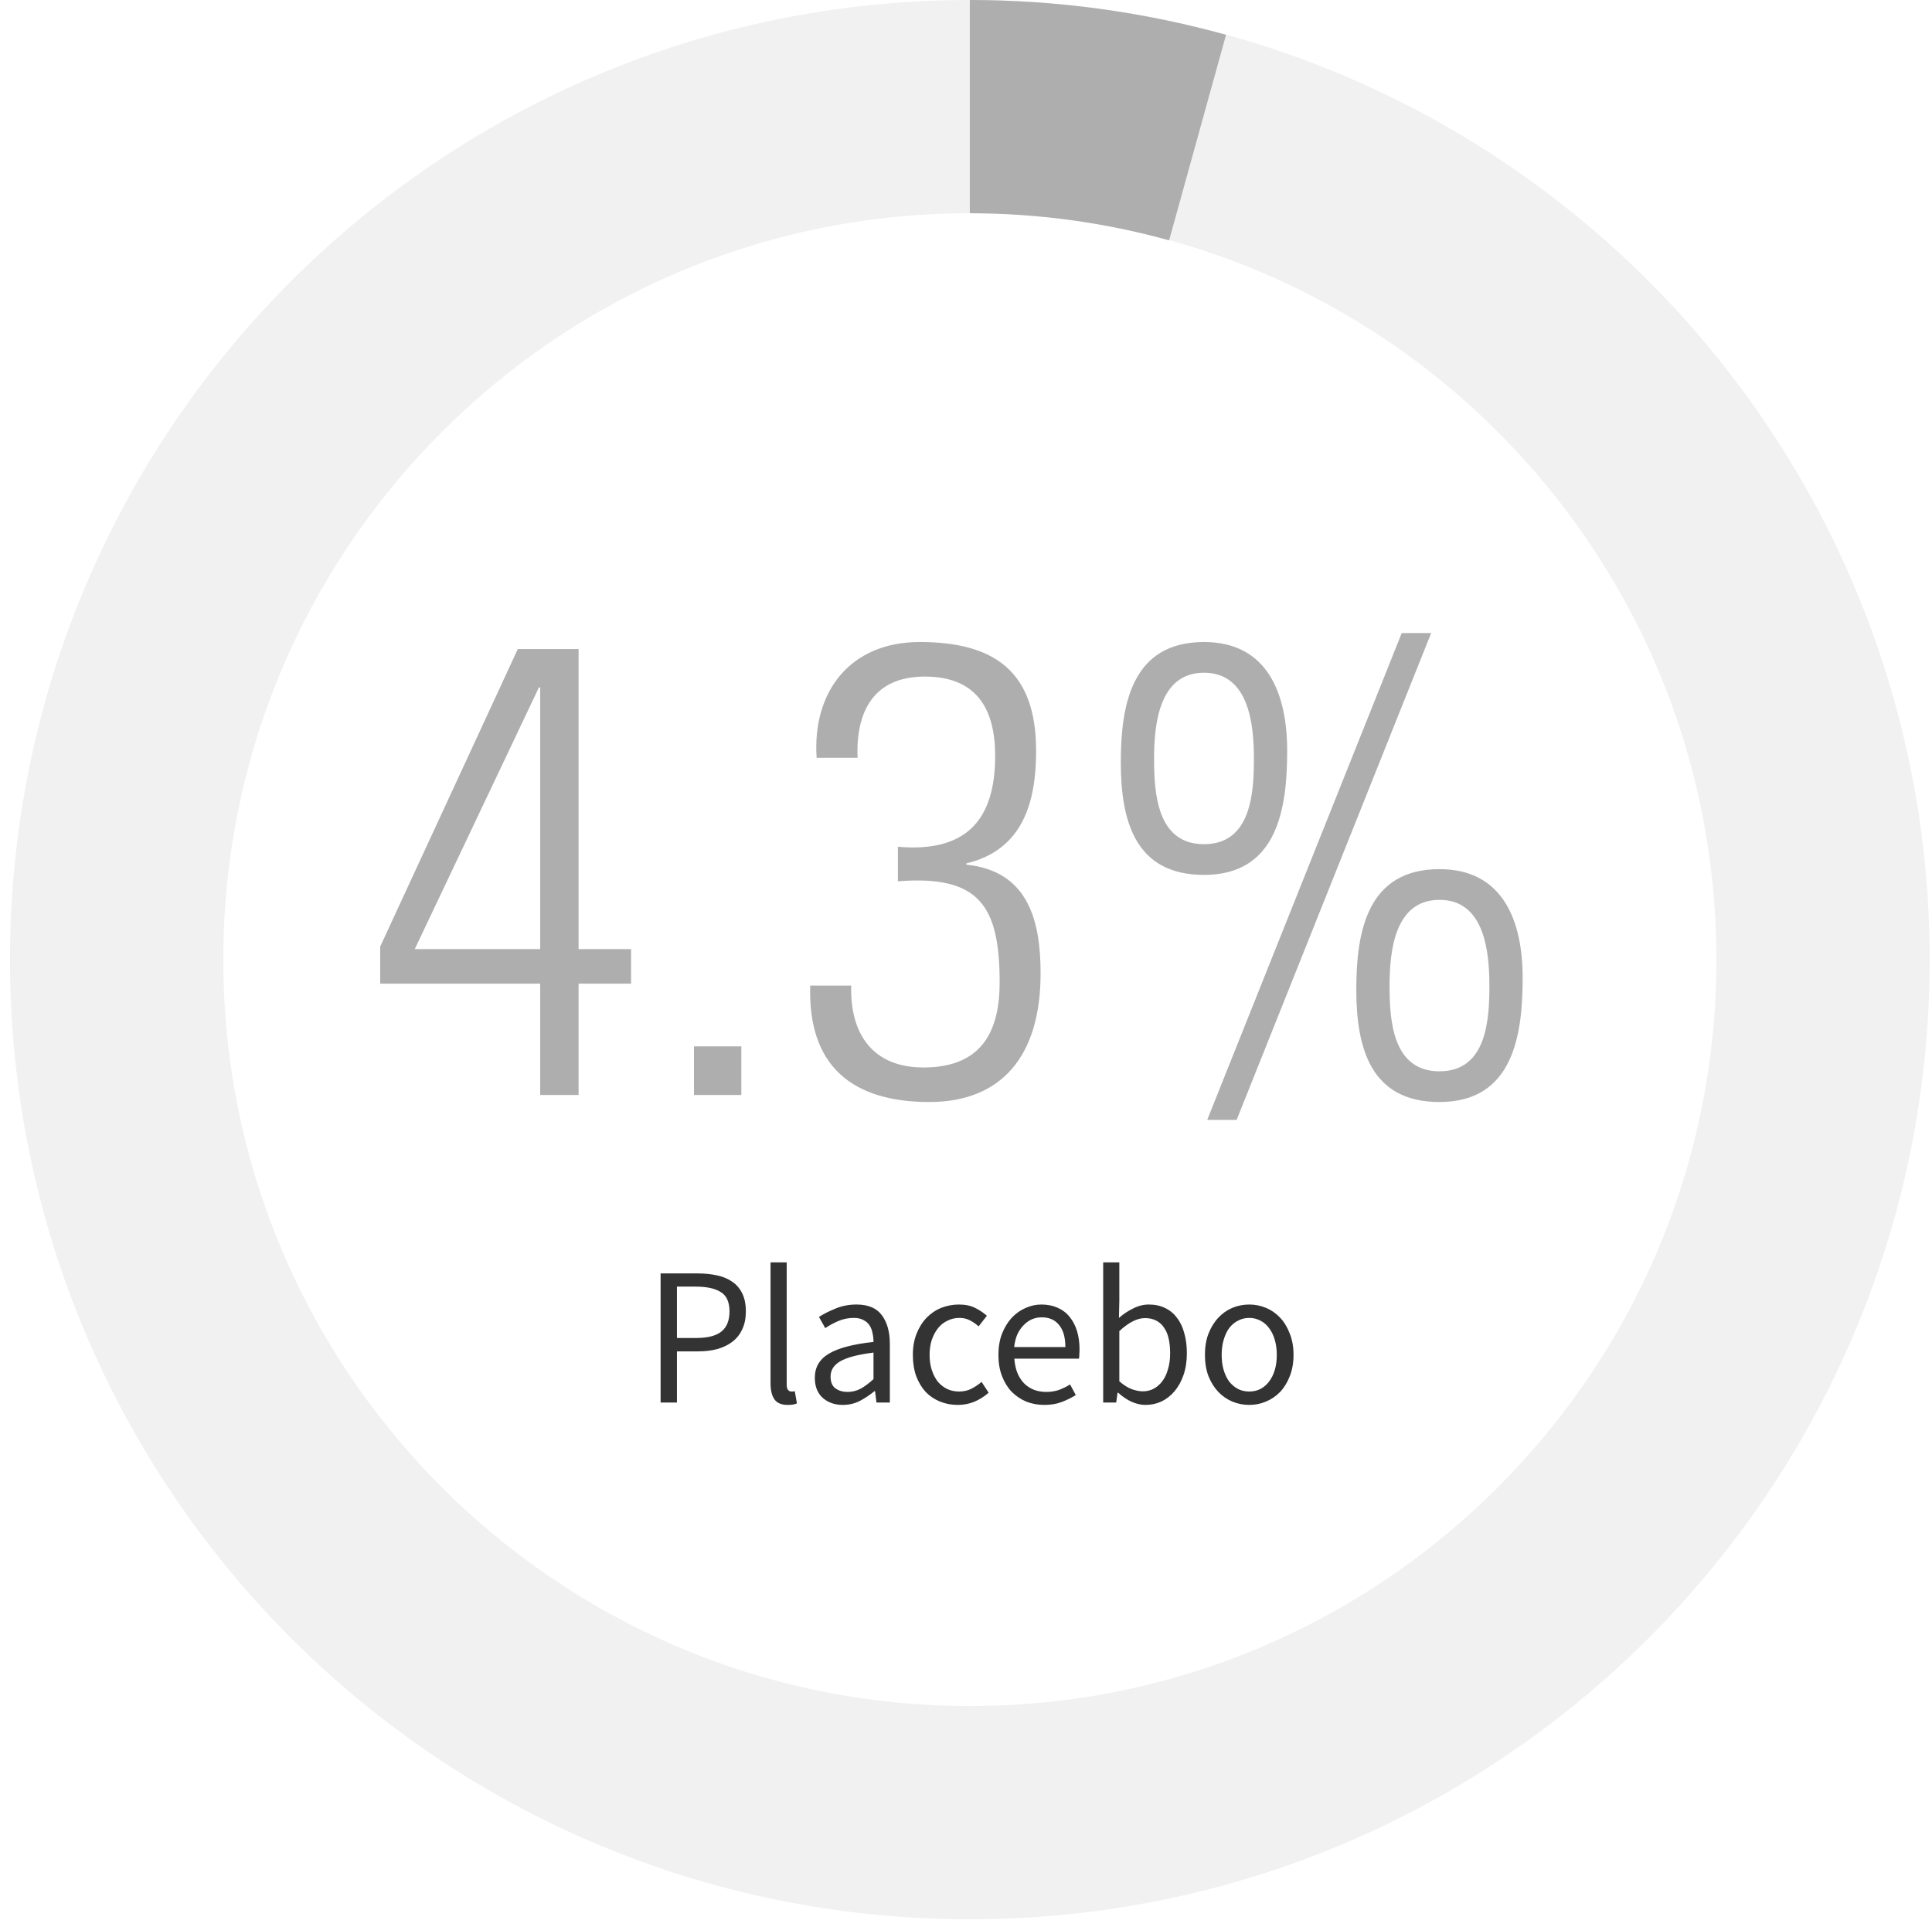
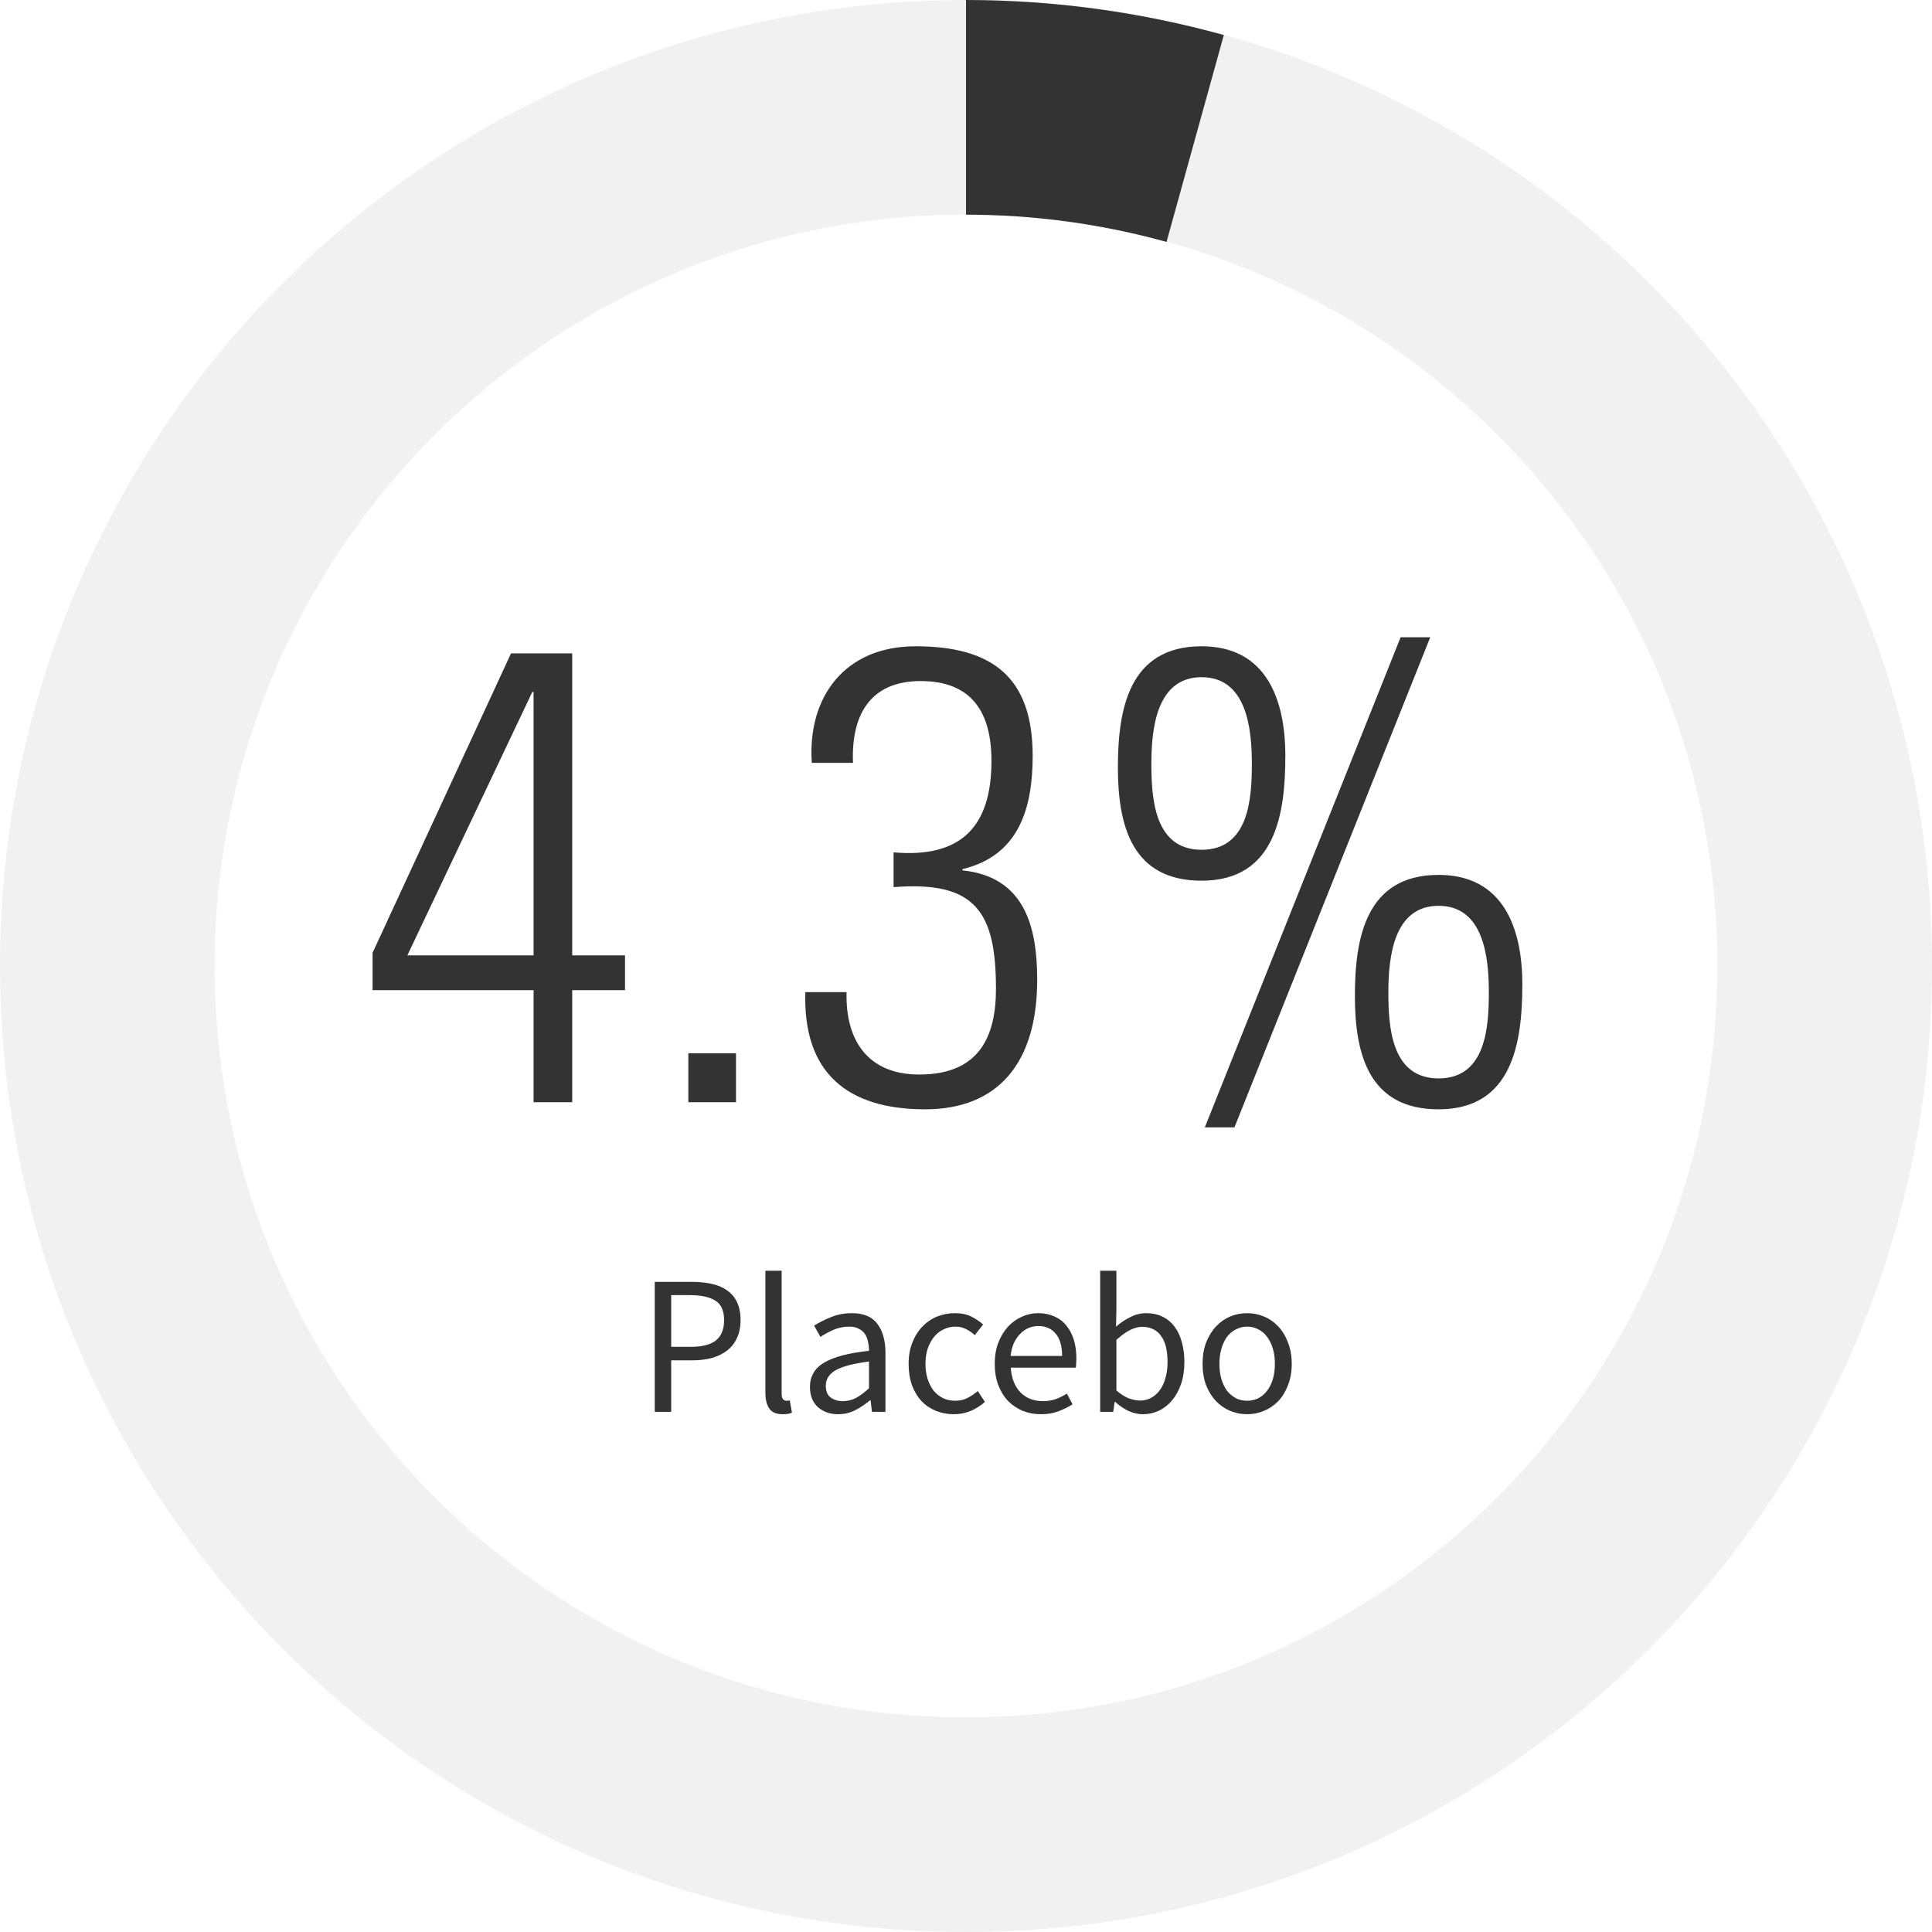
- <svg xmlns="http://www.w3.org/2000/svg" width="157" height="156" viewBox="0 0 157 156" fill="none">
-   <path d="M53.682 114V103.504H56.674C57.261 103.504 57.794 103.557 58.274 103.664C58.765 103.771 59.181 103.947 59.522 104.192C59.864 104.427 60.13 104.741 60.322 105.136C60.514 105.531 60.61 106.016 60.61 106.592C60.61 107.147 60.514 107.627 60.322 108.032C60.141 108.437 59.88 108.773 59.538 109.04C59.197 109.307 58.786 109.509 58.306 109.648C57.837 109.776 57.314 109.84 56.738 109.84H55.01V114H53.682ZM55.01 108.752H56.578C57.495 108.752 58.173 108.581 58.61 108.24C59.058 107.888 59.282 107.339 59.282 106.592C59.282 105.835 59.047 105.312 58.578 105.024C58.12 104.725 57.431 104.576 56.514 104.576H55.01V108.752ZM64.009 114.192C63.507 114.192 63.15 114.043 62.937 113.744C62.723 113.445 62.617 113.008 62.617 112.432V102.608H63.929V112.528C63.929 112.741 63.966 112.891 64.041 112.976C64.115 113.061 64.201 113.104 64.297 113.104C64.339 113.104 64.377 113.104 64.409 113.104C64.451 113.104 64.51 113.093 64.585 113.072L64.761 114.064C64.675 114.107 64.574 114.139 64.457 114.16C64.339 114.181 64.19 114.192 64.009 114.192ZM68.487 114.192C67.836 114.192 67.292 114 66.855 113.616C66.428 113.232 66.215 112.688 66.215 111.984C66.215 111.131 66.594 110.48 67.351 110.032C68.108 109.573 69.319 109.253 70.983 109.072C70.983 108.827 70.956 108.587 70.903 108.352C70.86 108.117 70.78 107.909 70.663 107.728C70.546 107.547 70.38 107.403 70.167 107.296C69.964 107.179 69.703 107.12 69.383 107.12C68.935 107.12 68.513 107.205 68.119 107.376C67.724 107.547 67.372 107.739 67.063 107.952L66.551 107.04C66.913 106.805 67.356 106.581 67.879 106.368C68.401 106.144 68.978 106.032 69.607 106.032C70.556 106.032 71.244 106.325 71.671 106.912C72.097 107.488 72.311 108.261 72.311 109.232V114H71.223L71.111 113.072H71.063C70.689 113.381 70.29 113.648 69.863 113.872C69.436 114.085 68.978 114.192 68.487 114.192ZM68.871 113.136C69.244 113.136 69.596 113.051 69.927 112.88C70.257 112.699 70.609 112.437 70.983 112.096V109.936C70.332 110.021 69.783 110.123 69.335 110.24C68.897 110.357 68.54 110.496 68.263 110.656C67.996 110.816 67.799 111.003 67.671 111.216C67.553 111.419 67.495 111.643 67.495 111.888C67.495 112.336 67.628 112.656 67.895 112.848C68.162 113.04 68.487 113.136 68.871 113.136ZM77.829 114.192C77.317 114.192 76.837 114.101 76.389 113.92C75.941 113.739 75.552 113.477 75.221 113.136C74.901 112.784 74.645 112.357 74.453 111.856C74.272 111.344 74.181 110.768 74.181 110.128C74.181 109.477 74.283 108.901 74.485 108.4C74.688 107.888 74.96 107.456 75.301 107.104C75.643 106.752 76.037 106.485 76.485 106.304C76.944 106.123 77.424 106.032 77.925 106.032C78.437 106.032 78.875 106.123 79.237 106.304C79.6 106.485 79.92 106.699 80.197 106.944L79.525 107.808C79.301 107.605 79.061 107.44 78.805 107.312C78.56 107.184 78.283 107.12 77.973 107.12C77.621 107.12 77.296 107.195 76.997 107.344C76.699 107.483 76.443 107.685 76.229 107.952C76.016 108.219 75.845 108.539 75.717 108.912C75.6 109.275 75.541 109.68 75.541 110.128C75.541 110.576 75.6 110.981 75.717 111.344C75.835 111.707 75.995 112.021 76.197 112.288C76.411 112.544 76.667 112.747 76.965 112.896C77.264 113.035 77.589 113.104 77.941 113.104C78.304 113.104 78.635 113.029 78.933 112.88C79.243 112.72 79.52 112.533 79.765 112.32L80.341 113.2C79.989 113.509 79.6 113.755 79.173 113.936C78.747 114.107 78.299 114.192 77.829 114.192ZM84.862 114.192C84.34 114.192 83.849 114.101 83.39 113.92C82.942 113.728 82.548 113.461 82.206 113.12C81.876 112.768 81.614 112.341 81.422 111.84C81.23 111.339 81.134 110.768 81.134 110.128C81.134 109.488 81.23 108.917 81.422 108.416C81.625 107.904 81.886 107.472 82.206 107.12C82.537 106.768 82.91 106.501 83.326 106.32C83.742 106.128 84.174 106.032 84.622 106.032C85.113 106.032 85.55 106.117 85.934 106.288C86.329 106.459 86.654 106.704 86.91 107.024C87.177 107.344 87.38 107.728 87.518 108.176C87.657 108.624 87.726 109.125 87.726 109.68C87.726 109.819 87.721 109.957 87.71 110.096C87.71 110.224 87.7 110.336 87.678 110.432H82.43C82.484 111.264 82.74 111.925 83.198 112.416C83.668 112.896 84.276 113.136 85.022 113.136C85.396 113.136 85.737 113.083 86.046 112.976C86.366 112.859 86.67 112.709 86.958 112.528L87.422 113.392C87.081 113.605 86.702 113.792 86.286 113.952C85.87 114.112 85.396 114.192 84.862 114.192ZM82.414 109.488H86.574C86.574 108.699 86.404 108.101 86.062 107.696C85.732 107.28 85.262 107.072 84.654 107.072C84.377 107.072 84.11 107.125 83.854 107.232C83.609 107.339 83.385 107.499 83.182 107.712C82.98 107.915 82.809 108.165 82.67 108.464C82.542 108.763 82.457 109.104 82.414 109.488ZM93.088 114.192C92.725 114.192 92.347 114.107 91.952 113.936C91.568 113.755 91.205 113.509 90.864 113.2H90.816L90.704 114H89.648V102.608H90.96V105.712L90.928 107.12C91.28 106.811 91.664 106.555 92.08 106.352C92.496 106.139 92.923 106.032 93.36 106.032C93.861 106.032 94.304 106.128 94.688 106.32C95.072 106.501 95.392 106.768 95.648 107.12C95.915 107.461 96.112 107.877 96.24 108.368C96.379 108.848 96.448 109.387 96.448 109.984C96.448 110.645 96.357 111.237 96.176 111.76C95.995 112.283 95.749 112.725 95.44 113.088C95.131 113.451 94.773 113.728 94.368 113.92C93.963 114.101 93.536 114.192 93.088 114.192ZM92.864 113.088C93.184 113.088 93.477 113.019 93.744 112.88C94.021 112.731 94.256 112.528 94.448 112.272C94.651 112.005 94.805 111.68 94.912 111.296C95.029 110.912 95.088 110.48 95.088 110C95.088 109.573 95.051 109.184 94.976 108.832C94.901 108.48 94.779 108.181 94.608 107.936C94.448 107.68 94.235 107.483 93.968 107.344C93.712 107.205 93.403 107.136 93.04 107.136C92.411 107.136 91.717 107.488 90.96 108.192V112.272C91.301 112.571 91.637 112.784 91.968 112.912C92.309 113.029 92.608 113.088 92.864 113.088ZM101.516 114.192C101.036 114.192 100.577 114.101 100.14 113.92C99.713 113.739 99.334 113.477 99.004 113.136C98.673 112.784 98.406 112.357 98.204 111.856C98.012 111.344 97.916 110.768 97.916 110.128C97.916 109.477 98.012 108.901 98.204 108.4C98.406 107.888 98.673 107.456 99.004 107.104C99.334 106.752 99.713 106.485 100.14 106.304C100.577 106.123 101.036 106.032 101.516 106.032C101.996 106.032 102.449 106.123 102.876 106.304C103.313 106.485 103.697 106.752 104.028 107.104C104.358 107.456 104.62 107.888 104.812 108.4C105.014 108.901 105.116 109.477 105.116 110.128C105.116 110.768 105.014 111.344 104.812 111.856C104.62 112.357 104.358 112.784 104.028 113.136C103.697 113.477 103.313 113.739 102.876 113.92C102.449 114.101 101.996 114.192 101.516 114.192ZM101.516 113.104C101.846 113.104 102.15 113.035 102.428 112.896C102.705 112.747 102.94 112.544 103.132 112.288C103.334 112.021 103.489 111.707 103.596 111.344C103.702 110.981 103.756 110.576 103.756 110.128C103.756 109.68 103.702 109.275 103.596 108.912C103.489 108.539 103.334 108.219 103.132 107.952C102.94 107.685 102.705 107.483 102.428 107.344C102.15 107.195 101.846 107.12 101.516 107.12C101.185 107.12 100.881 107.195 100.604 107.344C100.326 107.483 100.086 107.685 99.884 107.952C99.692 108.219 99.542 108.539 99.436 108.912C99.329 109.275 99.276 109.68 99.276 110.128C99.276 110.576 99.329 110.981 99.436 111.344C99.542 111.707 99.692 112.021 99.884 112.288C100.086 112.544 100.326 112.747 100.604 112.896C100.881 113.035 101.185 113.104 101.516 113.104Z" fill="#333333" />
-   <path d="M33.705 77.144L43.793 55.876H43.897V77.144H33.705ZM47.017 52.756H42.077L30.897 76.936V79.952H43.897V89H47.017V79.952H51.281V77.144H47.017V52.756ZM56.395 89H60.243V85.048H56.395V89ZM72.966 71.632C79.57 71.112 81.234 73.608 81.234 79.848C81.234 83.696 79.882 86.764 75.046 86.764C70.938 86.764 69.066 84.06 69.17 80.108H65.842C65.634 86.608 69.222 89.572 75.514 89.572C81.442 89.572 84.562 85.776 84.562 79.12C84.562 74.856 83.574 70.8 78.53 70.28V70.176C83.106 69.084 84.198 65.236 84.198 61.024C84.198 54.576 80.818 52.184 74.734 52.184C69.066 52.184 65.998 56.24 66.362 61.596H69.69C69.534 57.852 70.99 54.992 75.15 54.992C79.258 54.992 80.87 57.488 80.87 61.44C80.87 66.848 78.322 69.292 72.966 68.824V71.632ZM97.84 71.112C103.82 71.112 104.6 65.704 104.6 61.024C104.6 56.448 103.04 52.184 97.84 52.184C91.964 52.184 91.08 57.28 91.08 61.96C91.08 66.692 92.224 71.112 97.84 71.112ZM97.84 68.616C93.992 68.616 93.784 64.404 93.784 61.648C93.784 58.84 94.2 54.68 97.84 54.68C101.48 54.68 101.896 58.84 101.896 61.648C101.896 64.404 101.688 68.616 97.84 68.616ZM116.976 89.572C122.956 89.572 123.736 84.164 123.736 79.484C123.736 74.908 122.176 70.644 116.976 70.644C111.1 70.644 110.216 75.74 110.216 80.42C110.216 85.152 111.36 89.572 116.976 89.572ZM116.976 87.076C113.128 87.076 112.92 82.864 112.92 80.108C112.92 77.3 113.336 73.14 116.976 73.14C120.616 73.14 121.032 77.3 121.032 80.108C121.032 82.864 120.824 87.076 116.976 87.076ZM100.492 91.028L116.3 51.456H113.908L98.1 91.028H100.492Z" fill="#AEAEAE" />
-   <circle cx="78.812" cy="78" r="69.333" stroke="#F1F1F1" stroke-width="17.333" />
-   <path d="M78.812 8.667C85.066 8.667 91.291 9.513 97.318 11.182" stroke="#AEAEAE" stroke-width="17.333" />
+ <svg xmlns="http://www.w3.org/2000/svg" width="156" height="156" viewBox="0 0 156 156" fill="none">
+   <path d="M52.868 114V103.504H55.86C56.446 103.504 56.98 103.557 57.46 103.664C57.95 103.771 58.366 103.947 58.708 104.192C59.049 104.427 59.316 104.741 59.508 105.136C59.7 105.531 59.796 106.016 59.796 106.592C59.796 107.147 59.7 107.627 59.508 108.032C59.326 108.437 59.065 108.773 58.724 109.04C58.382 109.307 57.972 109.509 57.492 109.648C57.022 109.776 56.5 109.84 55.924 109.84H54.196V114H52.868ZM54.196 108.752H55.764C56.681 108.752 57.358 108.581 57.796 108.24C58.244 107.888 58.468 107.339 58.468 106.592C58.468 105.835 58.233 105.312 57.764 105.024C57.305 104.725 56.617 104.576 55.7 104.576H54.196V108.752ZM63.194 114.192C62.693 114.192 62.336 114.043 62.122 113.744C61.909 113.445 61.802 113.008 61.802 112.432V102.608H63.114V112.528C63.114 112.741 63.152 112.891 63.226 112.976C63.301 113.061 63.386 113.104 63.482 113.104C63.525 113.104 63.562 113.104 63.594 113.104C63.637 113.104 63.696 113.093 63.77 113.072L63.946 114.064C63.861 114.107 63.76 114.139 63.642 114.16C63.525 114.181 63.376 114.192 63.194 114.192ZM67.672 114.192C67.022 114.192 66.478 114 66.04 113.616C65.614 113.232 65.4 112.688 65.4 111.984C65.4 111.131 65.779 110.48 66.536 110.032C67.294 109.573 68.504 109.253 70.168 109.072C70.168 108.827 70.142 108.587 70.088 108.352C70.046 108.117 69.966 107.909 69.848 107.728C69.731 107.547 69.566 107.403 69.352 107.296C69.15 107.179 68.888 107.12 68.568 107.12C68.12 107.12 67.699 107.205 67.304 107.376C66.91 107.547 66.558 107.739 66.248 107.952L65.736 107.04C66.099 106.805 66.542 106.581 67.064 106.368C67.587 106.144 68.163 106.032 68.792 106.032C69.742 106.032 70.43 106.325 70.856 106.912C71.283 107.488 71.496 108.261 71.496 109.232V114H70.408L70.296 113.072H70.248C69.875 113.381 69.475 113.648 69.048 113.872C68.622 114.085 68.163 114.192 67.672 114.192ZM68.056 113.136C68.43 113.136 68.782 113.051 69.112 112.88C69.443 112.699 69.795 112.437 70.168 112.096V109.936C69.518 110.021 68.968 110.123 68.52 110.24C68.083 110.357 67.726 110.496 67.448 110.656C67.182 110.816 66.984 111.003 66.856 111.216C66.739 111.419 66.68 111.643 66.68 111.888C66.68 112.336 66.814 112.656 67.08 112.848C67.347 113.04 67.672 113.136 68.056 113.136ZM77.015 114.192C76.503 114.192 76.023 114.101 75.575 113.92C75.127 113.739 74.737 113.477 74.407 113.136C74.087 112.784 73.831 112.357 73.639 111.856C73.457 111.344 73.367 110.768 73.367 110.128C73.367 109.477 73.468 108.901 73.671 108.4C73.874 107.888 74.145 107.456 74.487 107.104C74.828 106.752 75.223 106.485 75.671 106.304C76.129 106.123 76.609 106.032 77.111 106.032C77.623 106.032 78.06 106.123 78.423 106.304C78.785 106.485 79.106 106.699 79.383 106.944L78.711 107.808C78.487 107.605 78.247 107.44 77.991 107.312C77.746 107.184 77.468 107.12 77.159 107.12C76.807 107.12 76.481 107.195 76.183 107.344C75.884 107.483 75.628 107.685 75.415 107.952C75.201 108.219 75.031 108.539 74.903 108.912C74.785 109.275 74.727 109.68 74.727 110.128C74.727 110.576 74.785 110.981 74.903 111.344C75.02 111.707 75.18 112.021 75.383 112.288C75.596 112.544 75.852 112.747 76.151 112.896C76.45 113.035 76.775 113.104 77.127 113.104C77.49 113.104 77.82 113.029 78.119 112.88C78.428 112.72 78.706 112.533 78.951 112.32L79.527 113.2C79.175 113.509 78.785 113.755 78.359 113.936C77.932 114.107 77.484 114.192 77.015 114.192ZM84.048 114.192C83.525 114.192 83.035 114.101 82.576 113.92C82.128 113.728 81.733 113.461 81.392 113.12C81.061 112.768 80.8 112.341 80.608 111.84C80.416 111.339 80.32 110.768 80.32 110.128C80.32 109.488 80.416 108.917 80.608 108.416C80.811 107.904 81.072 107.472 81.392 107.12C81.723 106.768 82.096 106.501 82.512 106.32C82.928 106.128 83.36 106.032 83.808 106.032C84.299 106.032 84.736 106.117 85.12 106.288C85.515 106.459 85.84 106.704 86.096 107.024C86.363 107.344 86.565 107.728 86.704 108.176C86.843 108.624 86.912 109.125 86.912 109.68C86.912 109.819 86.907 109.957 86.896 110.096C86.896 110.224 86.885 110.336 86.864 110.432H81.616C81.669 111.264 81.925 111.925 82.384 112.416C82.853 112.896 83.461 113.136 84.208 113.136C84.581 113.136 84.923 113.083 85.232 112.976C85.552 112.859 85.856 112.709 86.144 112.528L86.608 113.392C86.267 113.605 85.888 113.792 85.472 113.952C85.056 114.112 84.581 114.192 84.048 114.192ZM81.6 109.488H85.76C85.76 108.699 85.589 108.101 85.248 107.696C84.917 107.28 84.448 107.072 83.84 107.072C83.563 107.072 83.296 107.125 83.04 107.232C82.795 107.339 82.571 107.499 82.368 107.712C82.165 107.915 81.995 108.165 81.856 108.464C81.728 108.763 81.643 109.104 81.6 109.488ZM92.273 114.192C91.911 114.192 91.532 114.107 91.138 113.936C90.754 113.755 90.391 113.509 90.049 113.2H90.001L89.889 114H88.834V102.608H90.145V105.712L90.114 107.12C90.466 106.811 90.85 106.555 91.266 106.352C91.681 106.139 92.108 106.032 92.546 106.032C93.047 106.032 93.49 106.128 93.874 106.32C94.257 106.501 94.578 106.768 94.834 107.12C95.1 107.461 95.297 107.877 95.425 108.368C95.564 108.848 95.633 109.387 95.633 109.984C95.633 110.645 95.543 111.237 95.362 111.76C95.18 112.283 94.935 112.725 94.626 113.088C94.316 113.451 93.959 113.728 93.553 113.92C93.148 114.101 92.722 114.192 92.273 114.192ZM92.049 113.088C92.37 113.088 92.663 113.019 92.93 112.88C93.207 112.731 93.442 112.528 93.633 112.272C93.836 112.005 93.991 111.68 94.097 111.296C94.215 110.912 94.273 110.48 94.273 110C94.273 109.573 94.236 109.184 94.162 108.832C94.087 108.48 93.964 108.181 93.793 107.936C93.633 107.68 93.42 107.483 93.153 107.344C92.897 107.205 92.588 107.136 92.225 107.136C91.596 107.136 90.903 107.488 90.145 108.192V112.272C90.487 112.571 90.823 112.784 91.153 112.912C91.495 113.029 91.793 113.088 92.049 113.088ZM100.701 114.192C100.221 114.192 99.763 114.101 99.325 113.92C98.899 113.739 98.52 113.477 98.189 113.136C97.859 112.784 97.592 112.357 97.389 111.856C97.197 111.344 97.101 110.768 97.101 110.128C97.101 109.477 97.197 108.901 97.389 108.4C97.592 107.888 97.859 107.456 98.189 107.104C98.52 106.752 98.899 106.485 99.325 106.304C99.763 106.123 100.221 106.032 100.701 106.032C101.181 106.032 101.635 106.123 102.061 106.304C102.499 106.485 102.883 106.752 103.213 107.104C103.544 107.456 103.805 107.888 103.997 108.4C104.2 108.901 104.301 109.477 104.301 110.128C104.301 110.768 104.2 111.344 103.997 111.856C103.805 112.357 103.544 112.784 103.213 113.136C102.883 113.477 102.499 113.739 102.061 113.92C101.635 114.101 101.181 114.192 100.701 114.192ZM100.701 113.104C101.032 113.104 101.336 113.035 101.613 112.896C101.891 112.747 102.125 112.544 102.317 112.288C102.52 112.021 102.675 111.707 102.781 111.344C102.888 110.981 102.941 110.576 102.941 110.128C102.941 109.68 102.888 109.275 102.781 108.912C102.675 108.539 102.52 108.219 102.317 107.952C102.125 107.685 101.891 107.483 101.613 107.344C101.336 107.195 101.032 107.12 100.701 107.12C100.371 107.12 100.067 107.195 99.789 107.344C99.512 107.483 99.272 107.685 99.069 107.952C98.877 108.219 98.728 108.539 98.621 108.912C98.515 109.275 98.461 109.68 98.461 110.128C98.461 110.576 98.515 110.981 98.621 111.344C98.728 111.707 98.877 112.021 99.069 112.288C99.272 112.544 99.512 112.747 99.789 112.896C100.067 113.035 100.371 113.104 100.701 113.104Z" fill="#333333" />
+   <path d="M32.891 77.144L42.979 55.876H43.083V77.144H32.891ZM46.203 52.756H41.263L30.083 76.936V79.952H43.083V89H46.203V79.952H50.467V77.144H46.203V52.756ZM55.58 89H59.428V85.048H55.58V89ZM72.152 71.632C78.756 71.112 80.42 73.608 80.42 79.848C80.42 83.696 79.068 86.764 74.232 86.764C70.124 86.764 68.252 84.06 68.356 80.108H65.028C64.82 86.608 68.408 89.572 74.7 89.572C80.628 89.572 83.748 85.776 83.748 79.12C83.748 74.856 82.76 70.8 77.716 70.28V70.176C82.292 69.084 83.384 65.236 83.384 61.024C83.384 54.576 80.004 52.184 73.92 52.184C68.252 52.184 65.184 56.24 65.548 61.596H68.876C68.72 57.852 70.176 54.992 74.336 54.992C78.444 54.992 80.056 57.488 80.056 61.44C80.056 66.848 77.508 69.292 72.152 68.824V71.632ZM97.025 71.112C103.005 71.112 103.785 65.704 103.785 61.024C103.785 56.448 102.225 52.184 97.025 52.184C91.149 52.184 90.265 57.28 90.265 61.96C90.265 66.692 91.409 71.112 97.025 71.112ZM97.025 68.616C93.177 68.616 92.969 64.404 92.969 61.648C92.969 58.84 93.385 54.68 97.025 54.68C100.665 54.68 101.081 58.84 101.081 61.648C101.081 64.404 100.873 68.616 97.025 68.616ZM116.161 89.572C122.141 89.572 122.921 84.164 122.921 79.484C122.921 74.908 121.361 70.644 116.161 70.644C110.285 70.644 109.401 75.74 109.401 80.42C109.401 85.152 110.545 89.572 116.161 89.572ZM116.161 87.076C112.313 87.076 112.105 82.864 112.105 80.108C112.105 77.3 112.521 73.14 116.161 73.14C119.801 73.14 120.217 77.3 120.217 80.108C120.217 82.864 120.009 87.076 116.161 87.076ZM99.677 91.028L115.485 51.456H113.093L97.285 91.028H99.677Z" fill="#333333" />
+   <circle cx="78" cy="78" r="69.333" stroke="#F1F1F1" stroke-width="17.333" />
+   <path d="M78 8.667C84.254 8.667 90.478 9.513 96.505 11.182" stroke="#333333" stroke-width="17.333" />
</svg>
